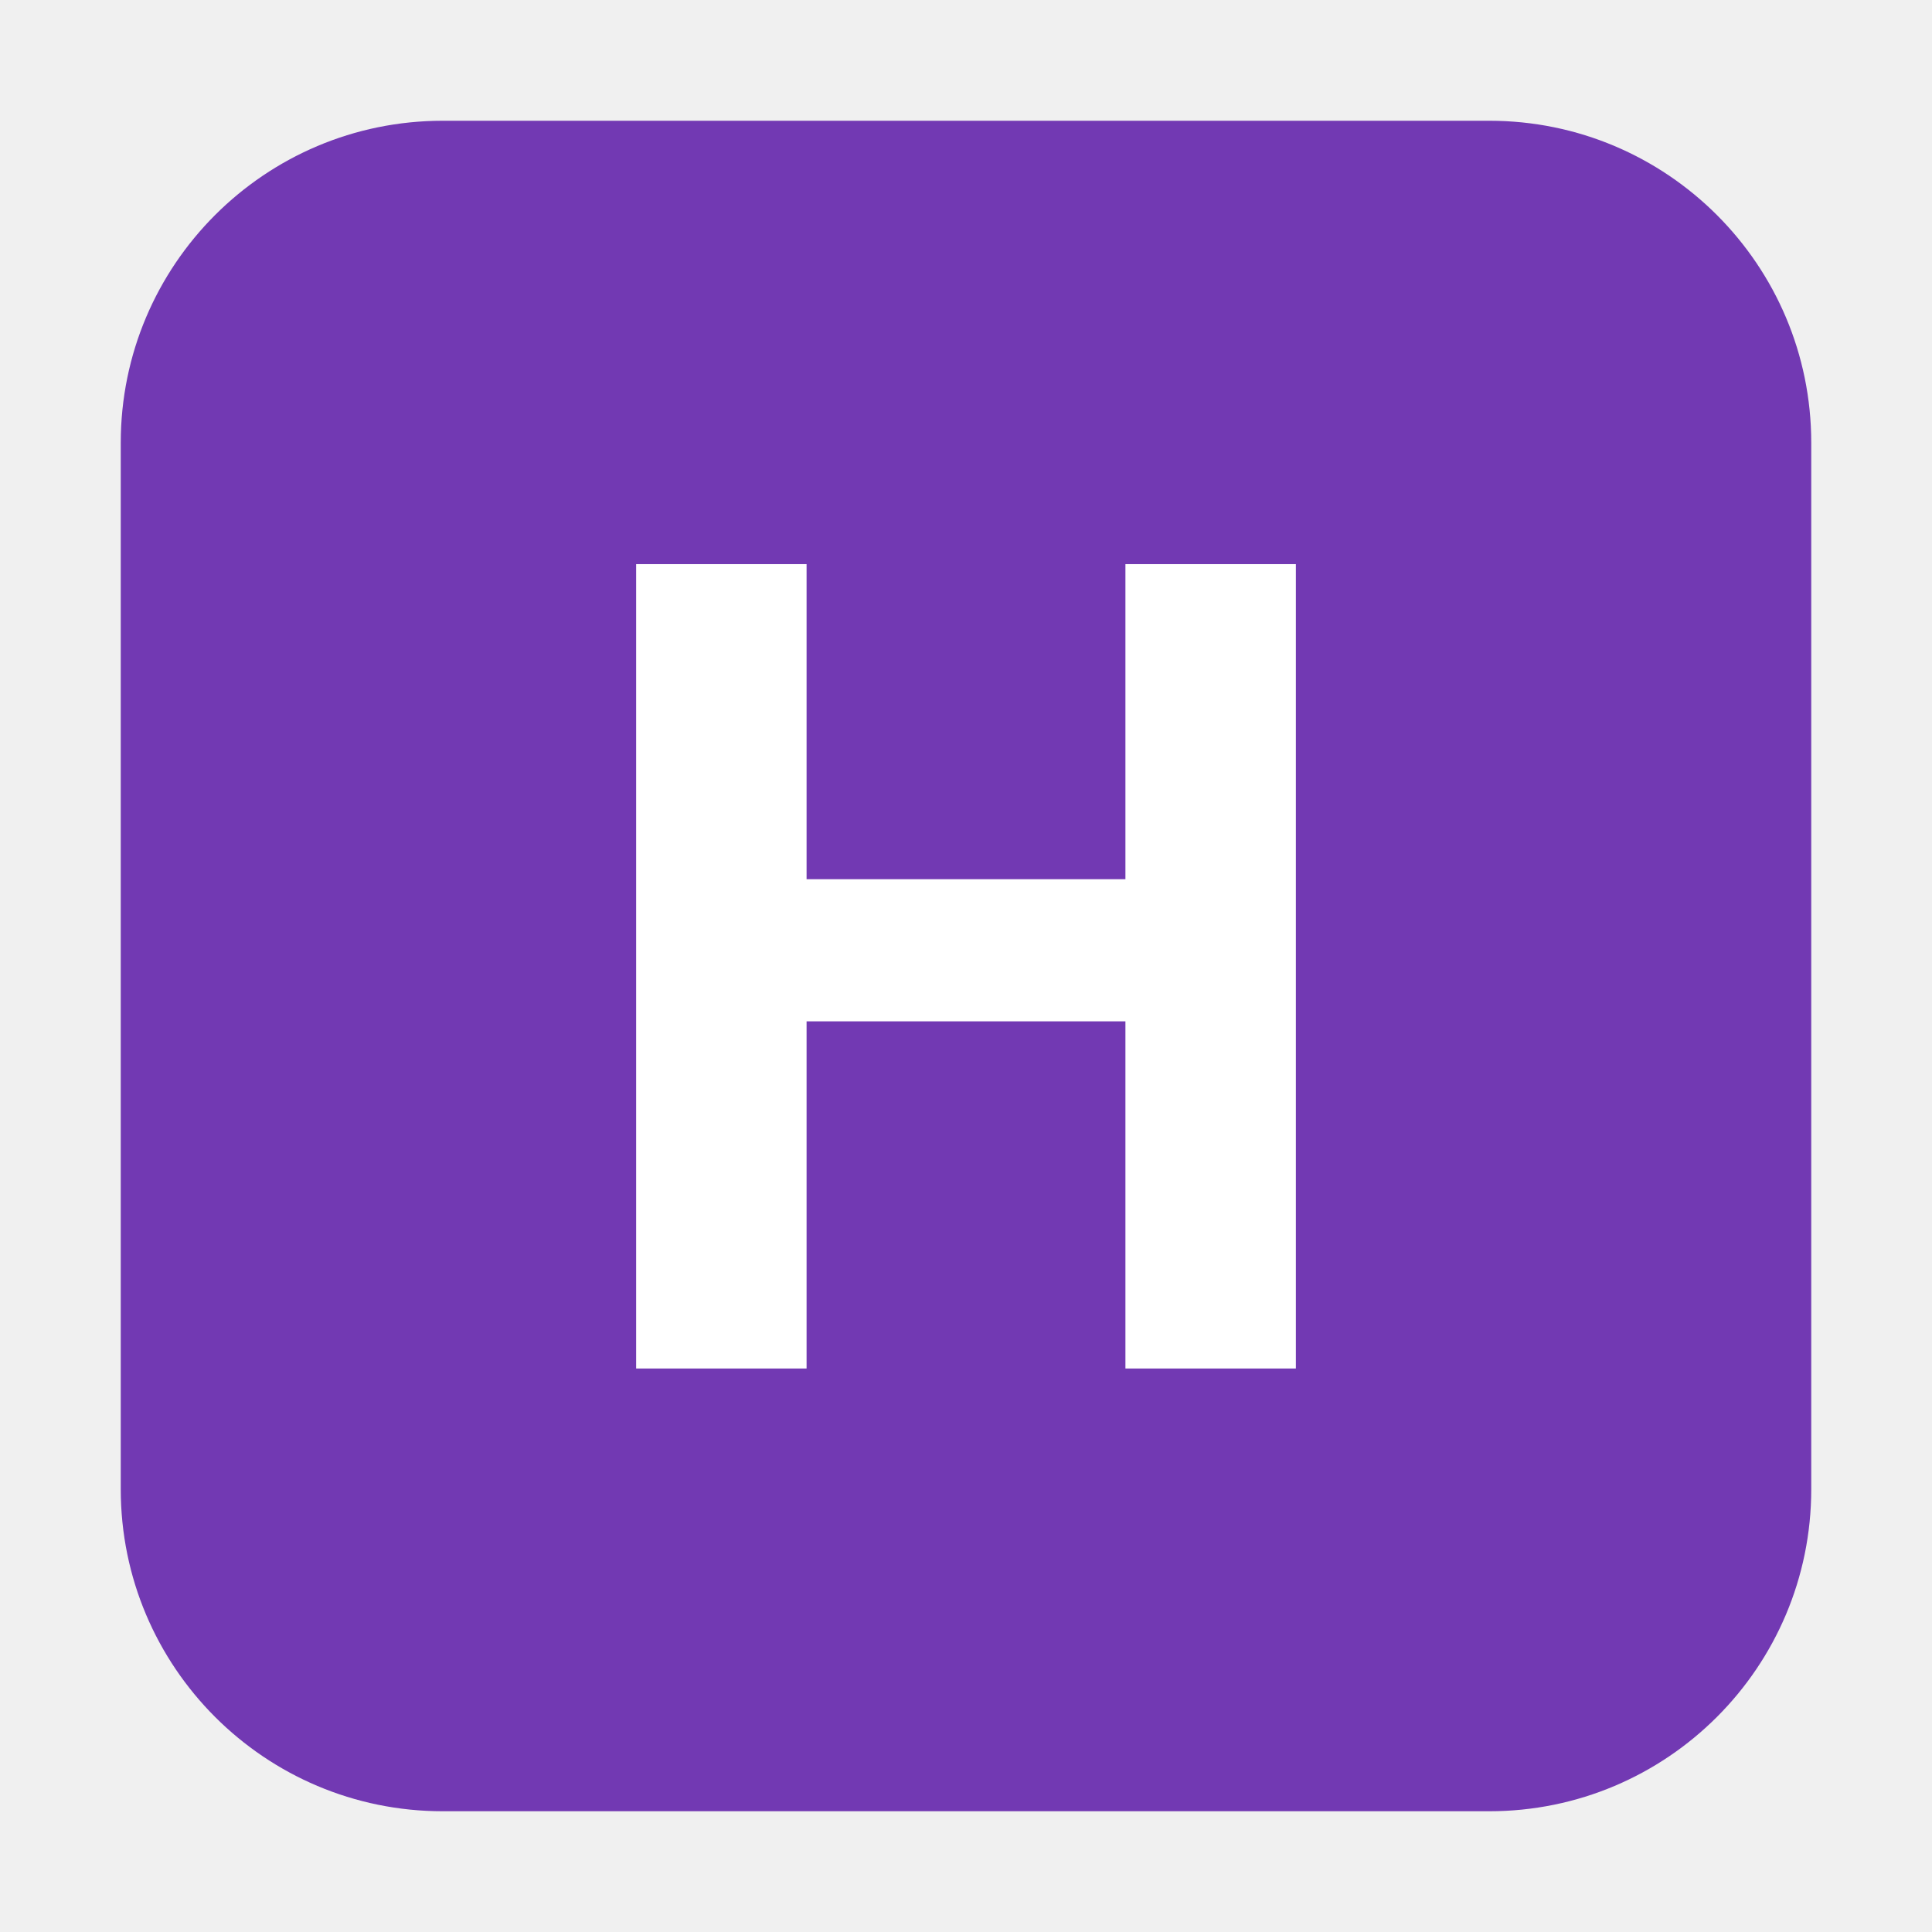
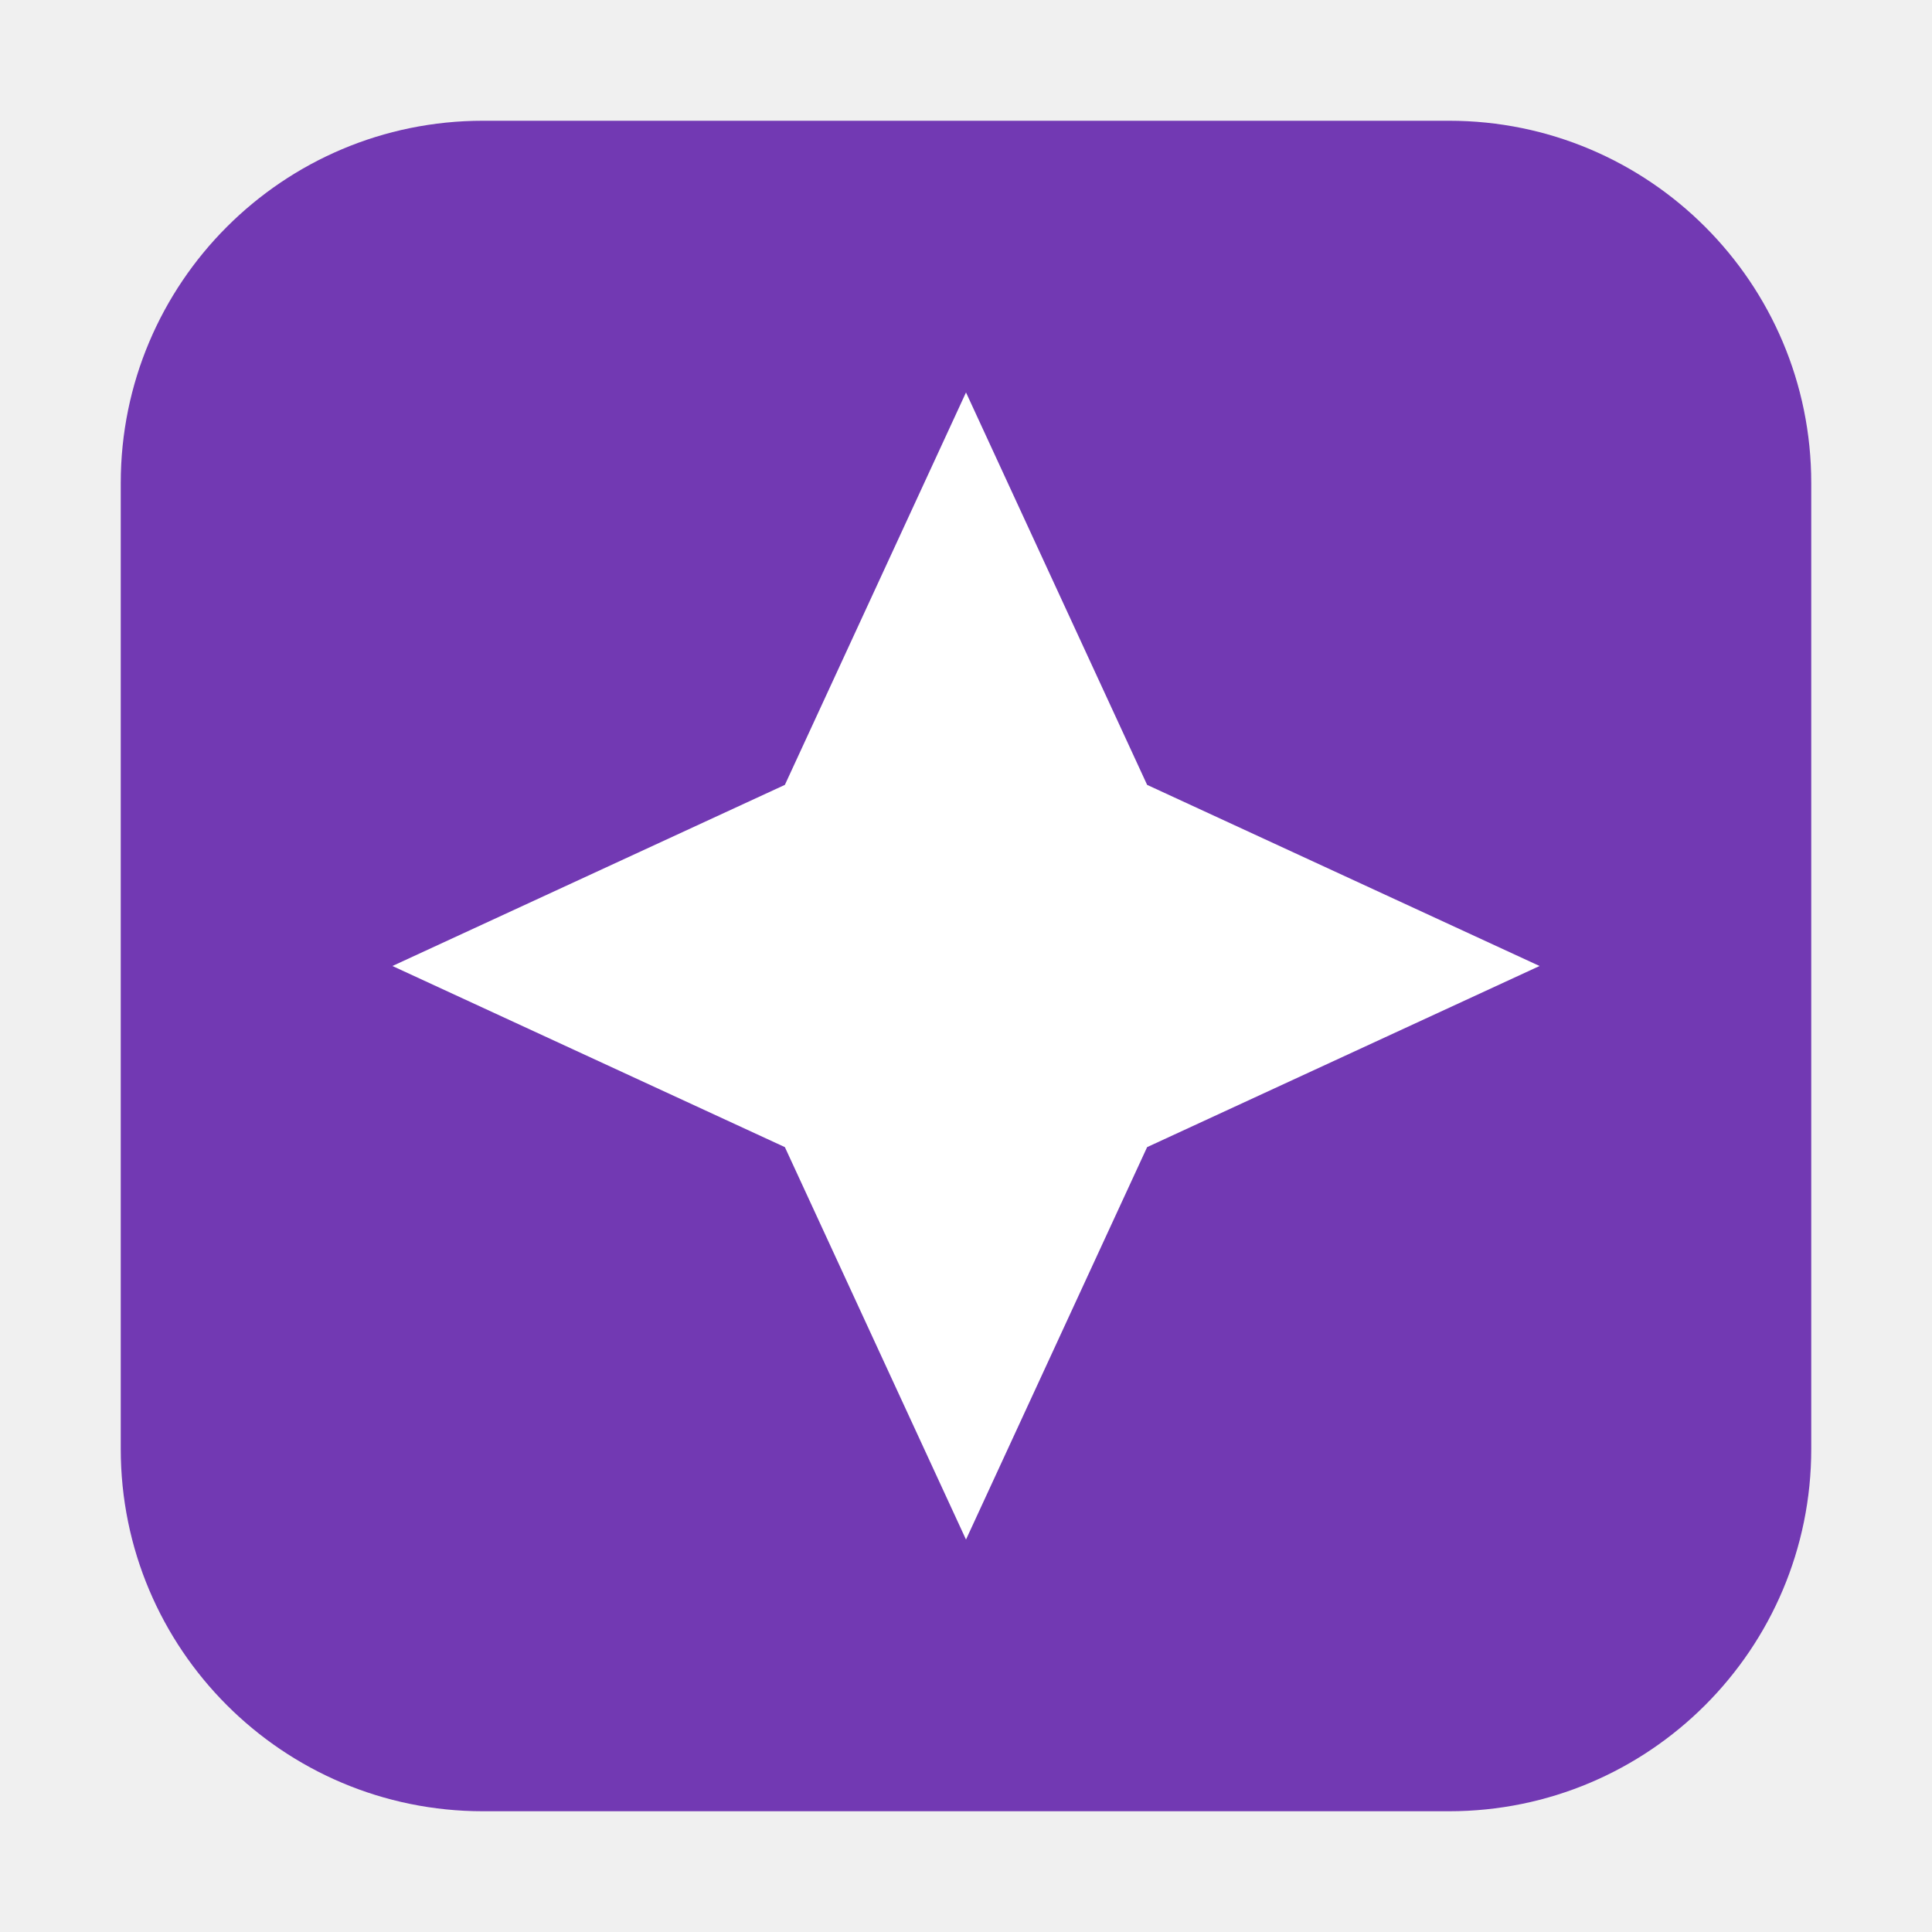
- <svg xmlns="http://www.w3.org/2000/svg" width="48" height="48" version="1.1">
-   <rect x="3" y="3" width="42" height="42" rx="8" ry="8" fill="#7239b3" />
-   <text x="24" y="34" font-family="sans-serif" font-size="28" font-weight="bold" fill="white" text-anchor="middle">H</text>
+ <svg xmlns="http://www.w3.org/2000/svg" width="48" height="48" viewBox="0 0 64 64" version="1.1">
+   <rect x="4" y="4" width="56" height="56" rx="12" ry="12" fill="#7239b3" />
+   <path d="M32 13 L38 26 L51 32 L38 38 L32 51 L26 38 L13 32 L26 26 Z" fill="#ffffff" />
</svg>
